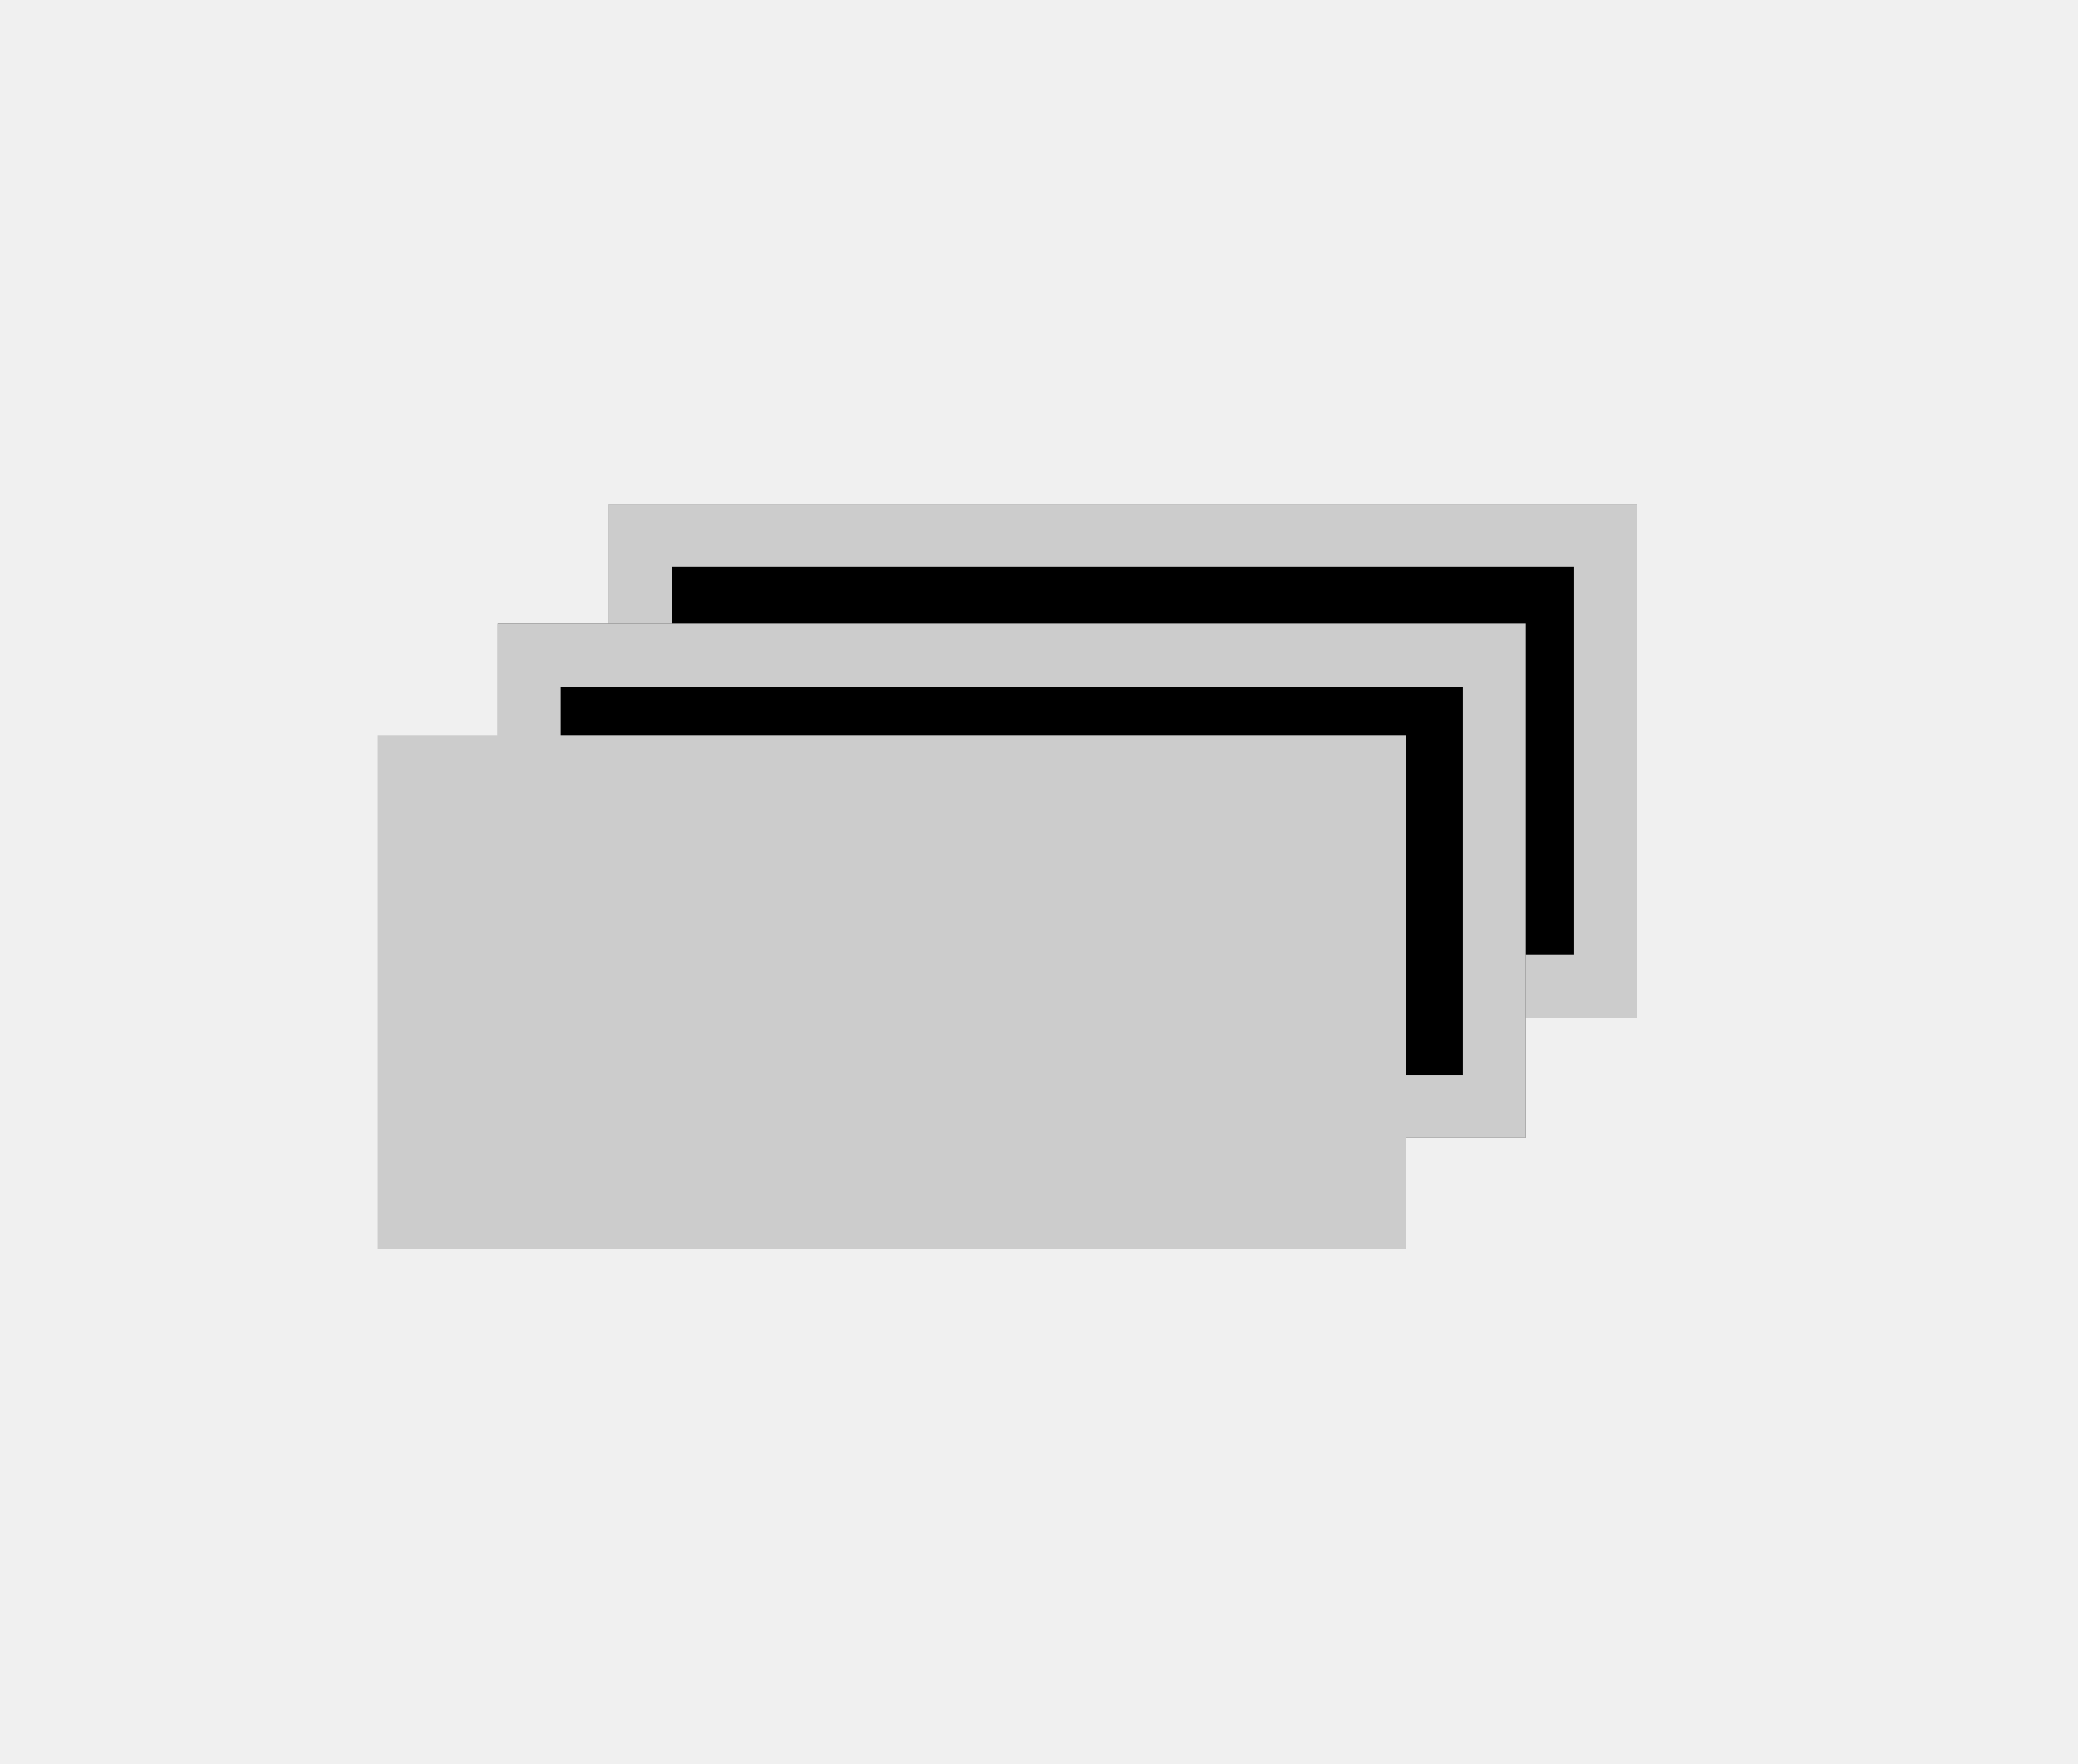
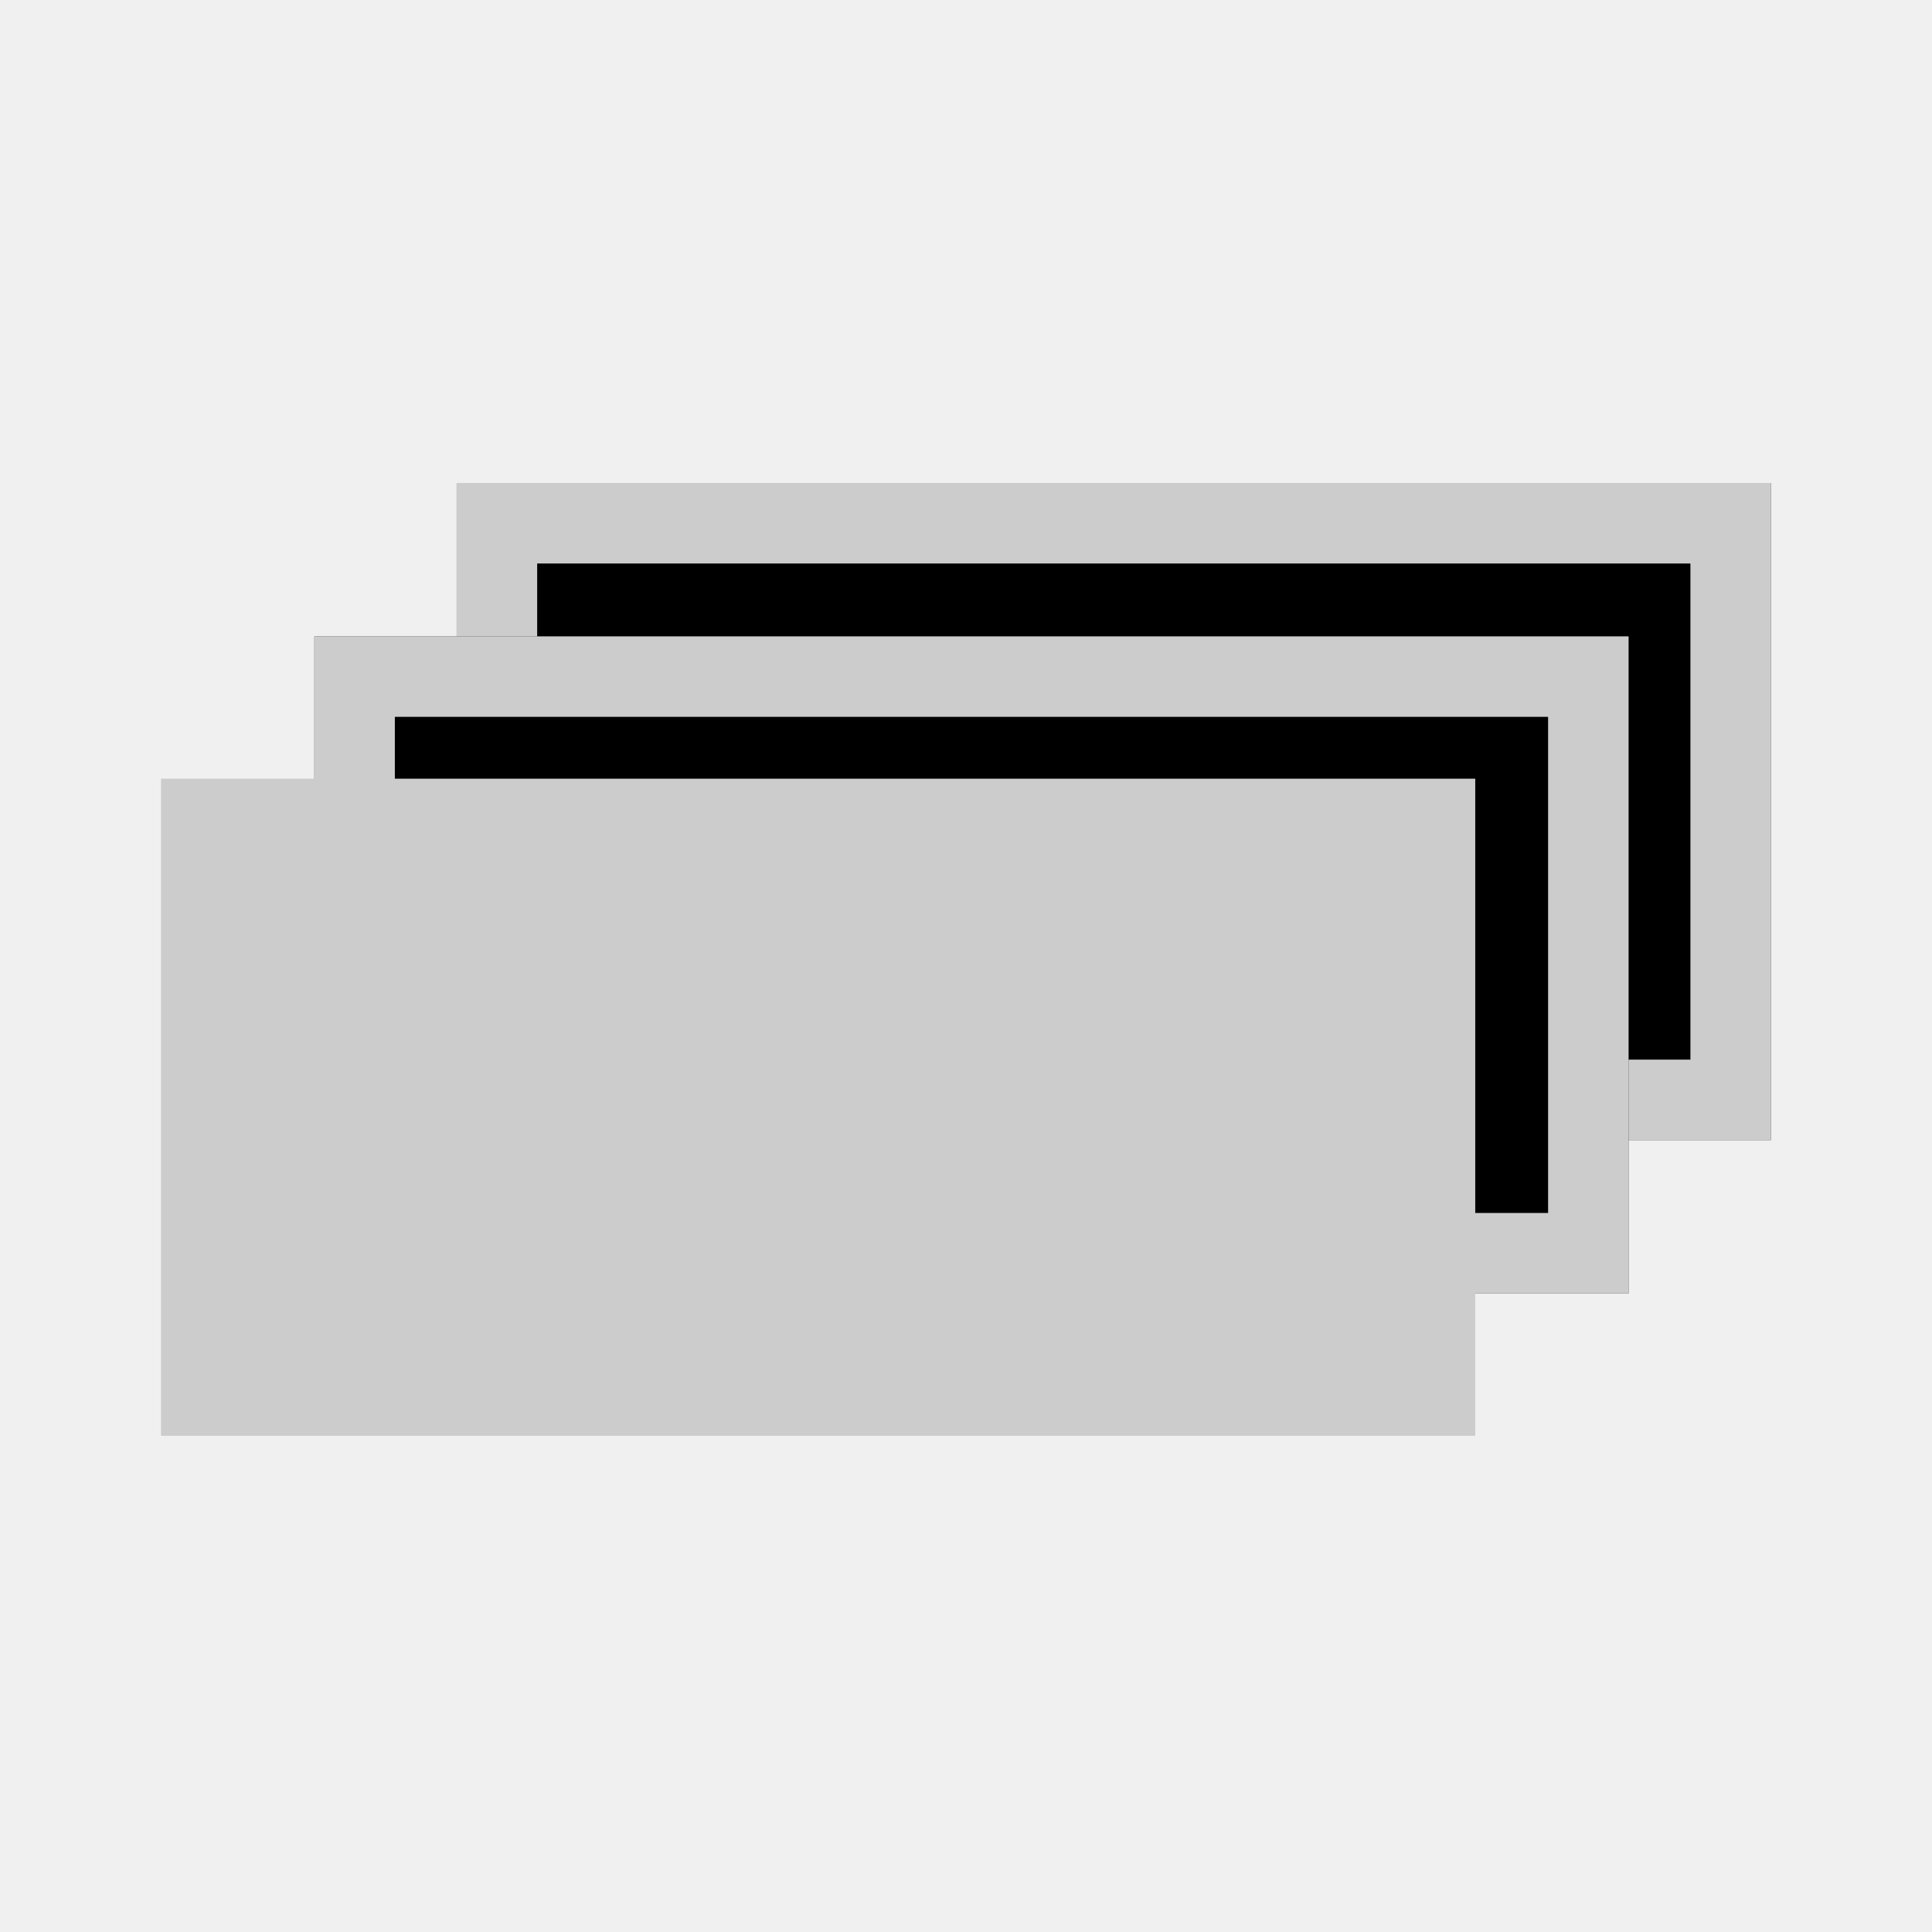
- <svg xmlns="http://www.w3.org/2000/svg" width="33" height="28" viewBox="0 0 33 28" fill="none">
-   <rect x="9.673" y="8" width="16.326" height="8.163" fill="black" />
-   <rect x="10.174" y="8.5" width="15.326" height="7.163" stroke="white" stroke-opacity="0.8" />
-   <rect x="7.905" y="9.905" width="16.326" height="8.163" fill="black" />
-   <rect x="8.405" y="10.405" width="15.326" height="7.163" stroke="white" stroke-opacity="0.8" />
-   <rect x="6.5" y="12.173" width="15.326" height="7.163" fill="#CCCCCC" stroke="#CCCCCC" />
+ <svg xmlns="http://www.w3.org/2000/svg" width="24" height="24" viewBox="0 0 24 24" fill="none">
+   <rect x="5.673" y="6" width="16.326" height="8.163" fill="black" />
+   <rect x="6.173" y="6.5" width="15.326" height="7.163" stroke="white" stroke-opacity="0.8" />
+   <rect x="3.905" y="7.905" width="16.326" height="8.163" fill="black" />
+   <rect x="4.405" y="8.405" width="15.326" height="7.163" stroke="white" stroke-opacity="0.8" />
+   <rect x="2.5" y="10.173" width="15.326" height="7.163" fill="#CCCCCC" stroke="#CCCCCC" />
</svg>
